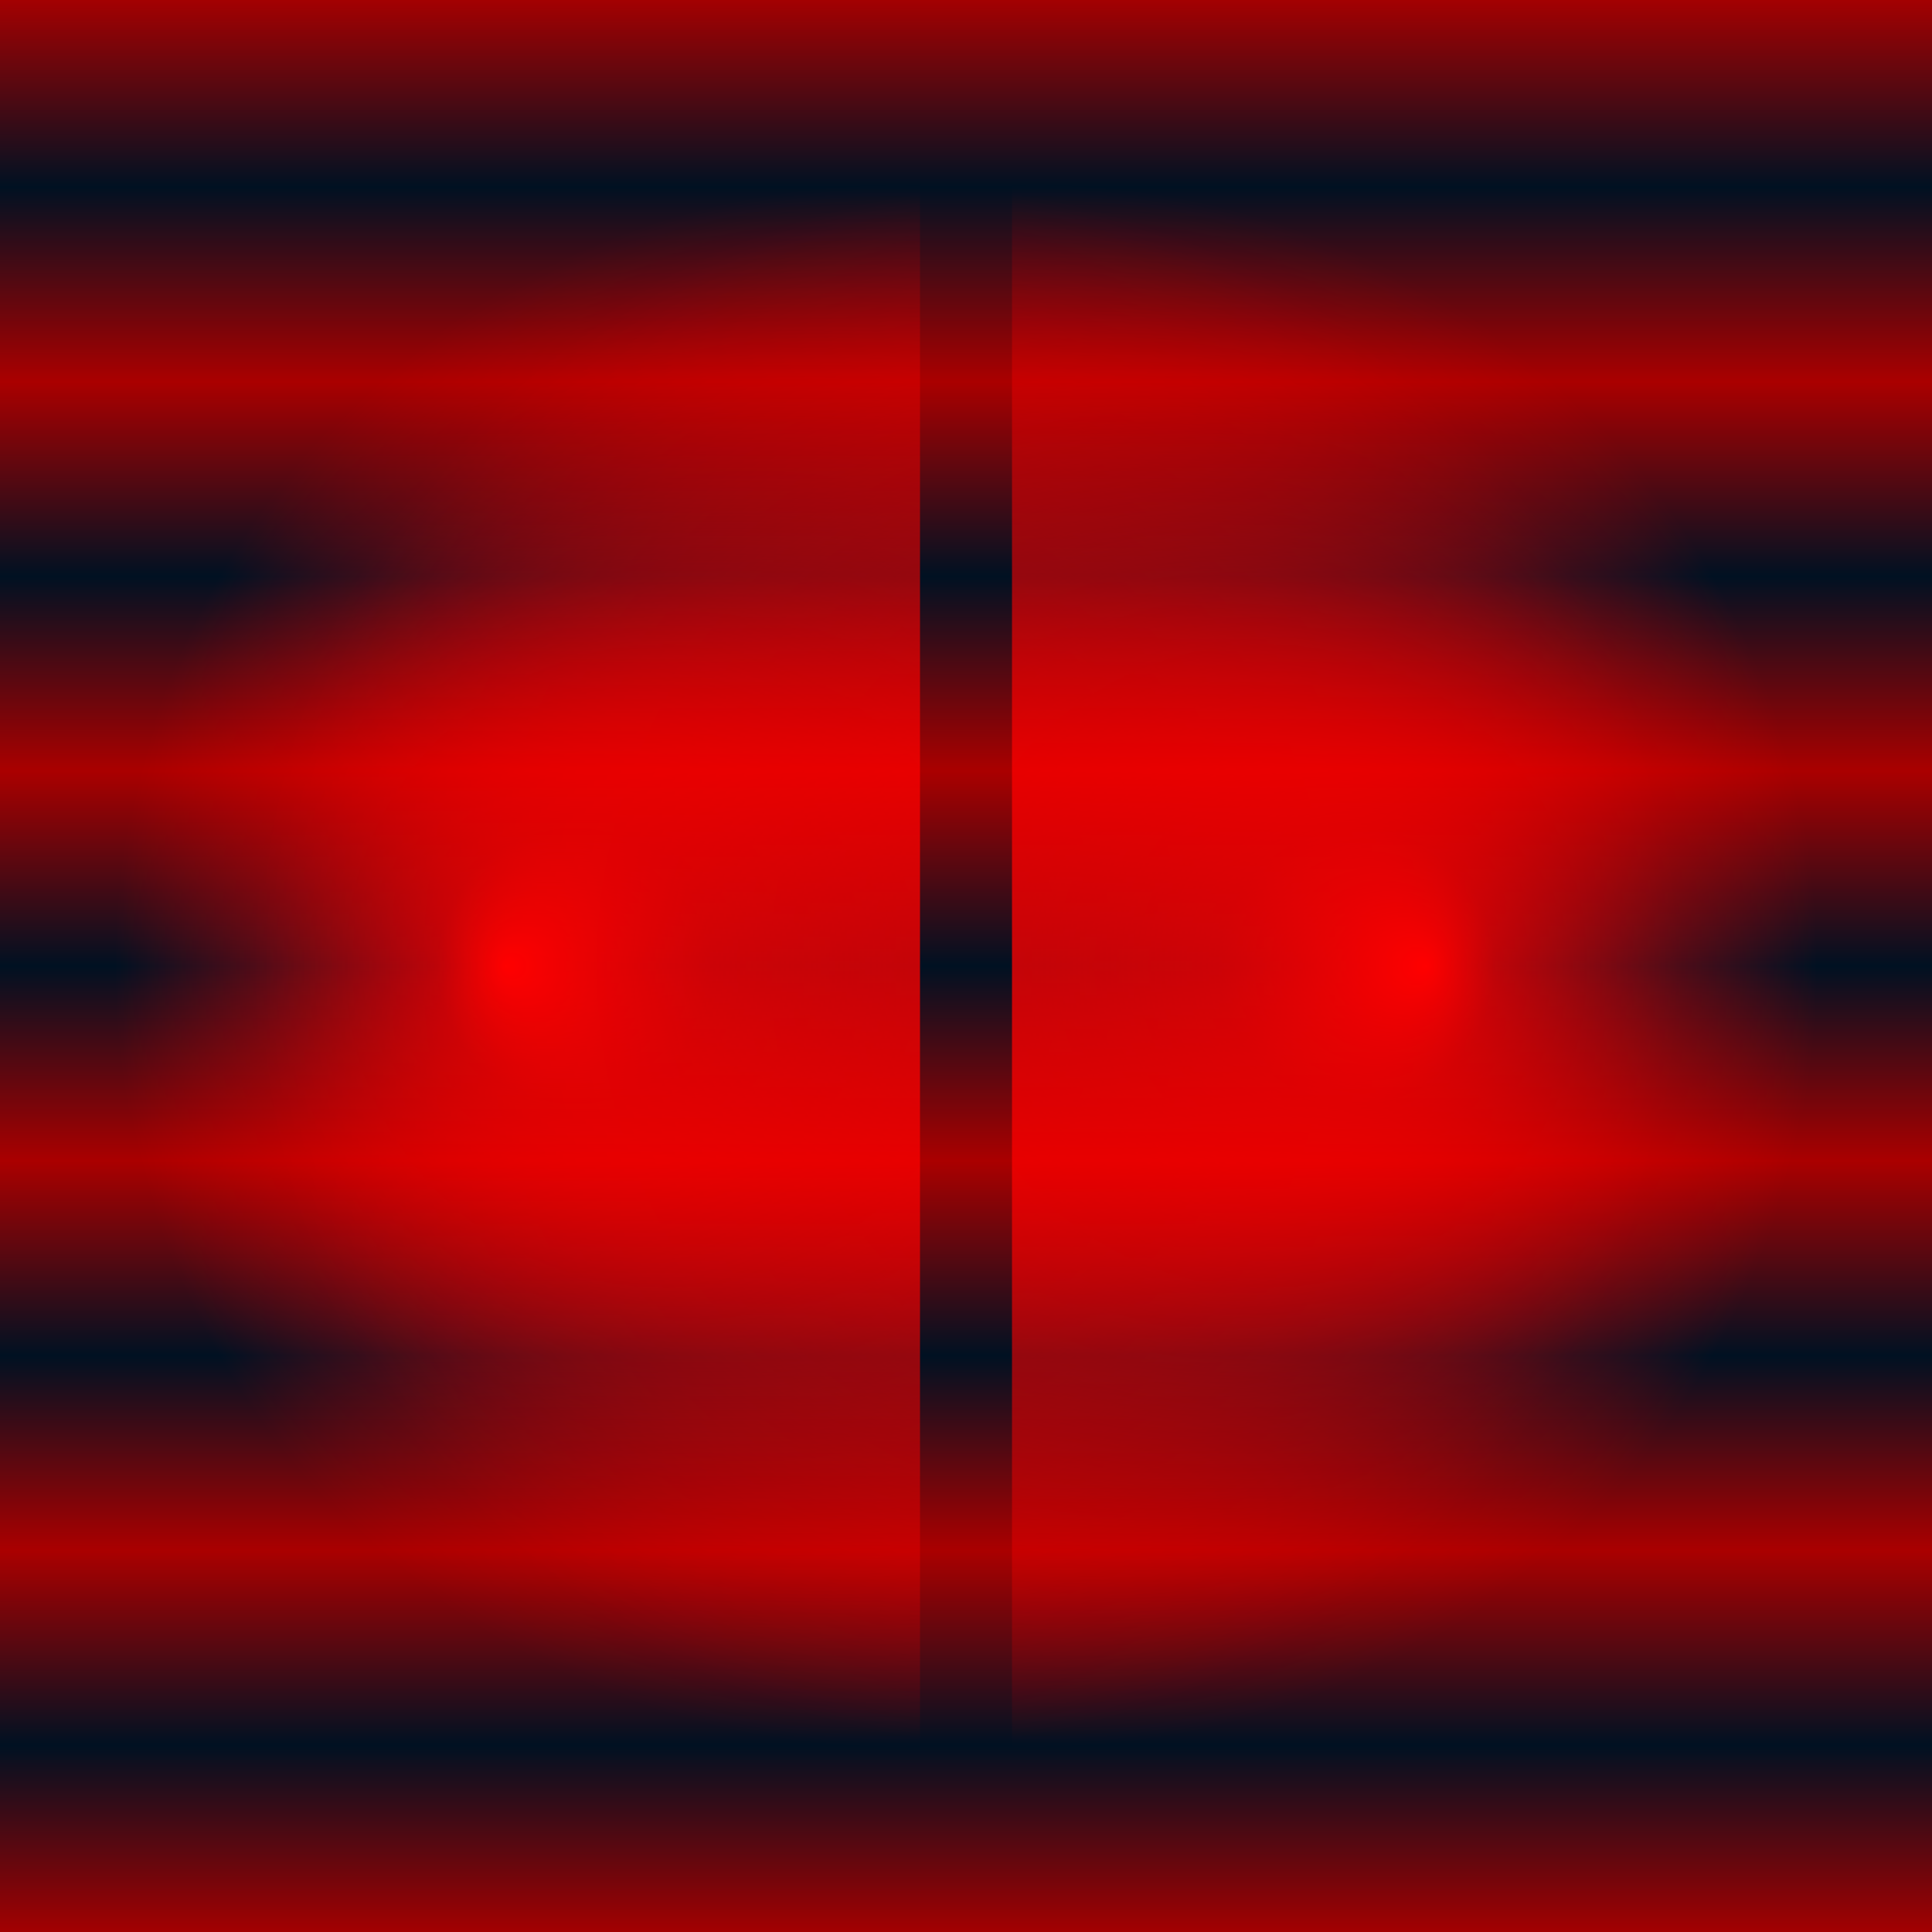
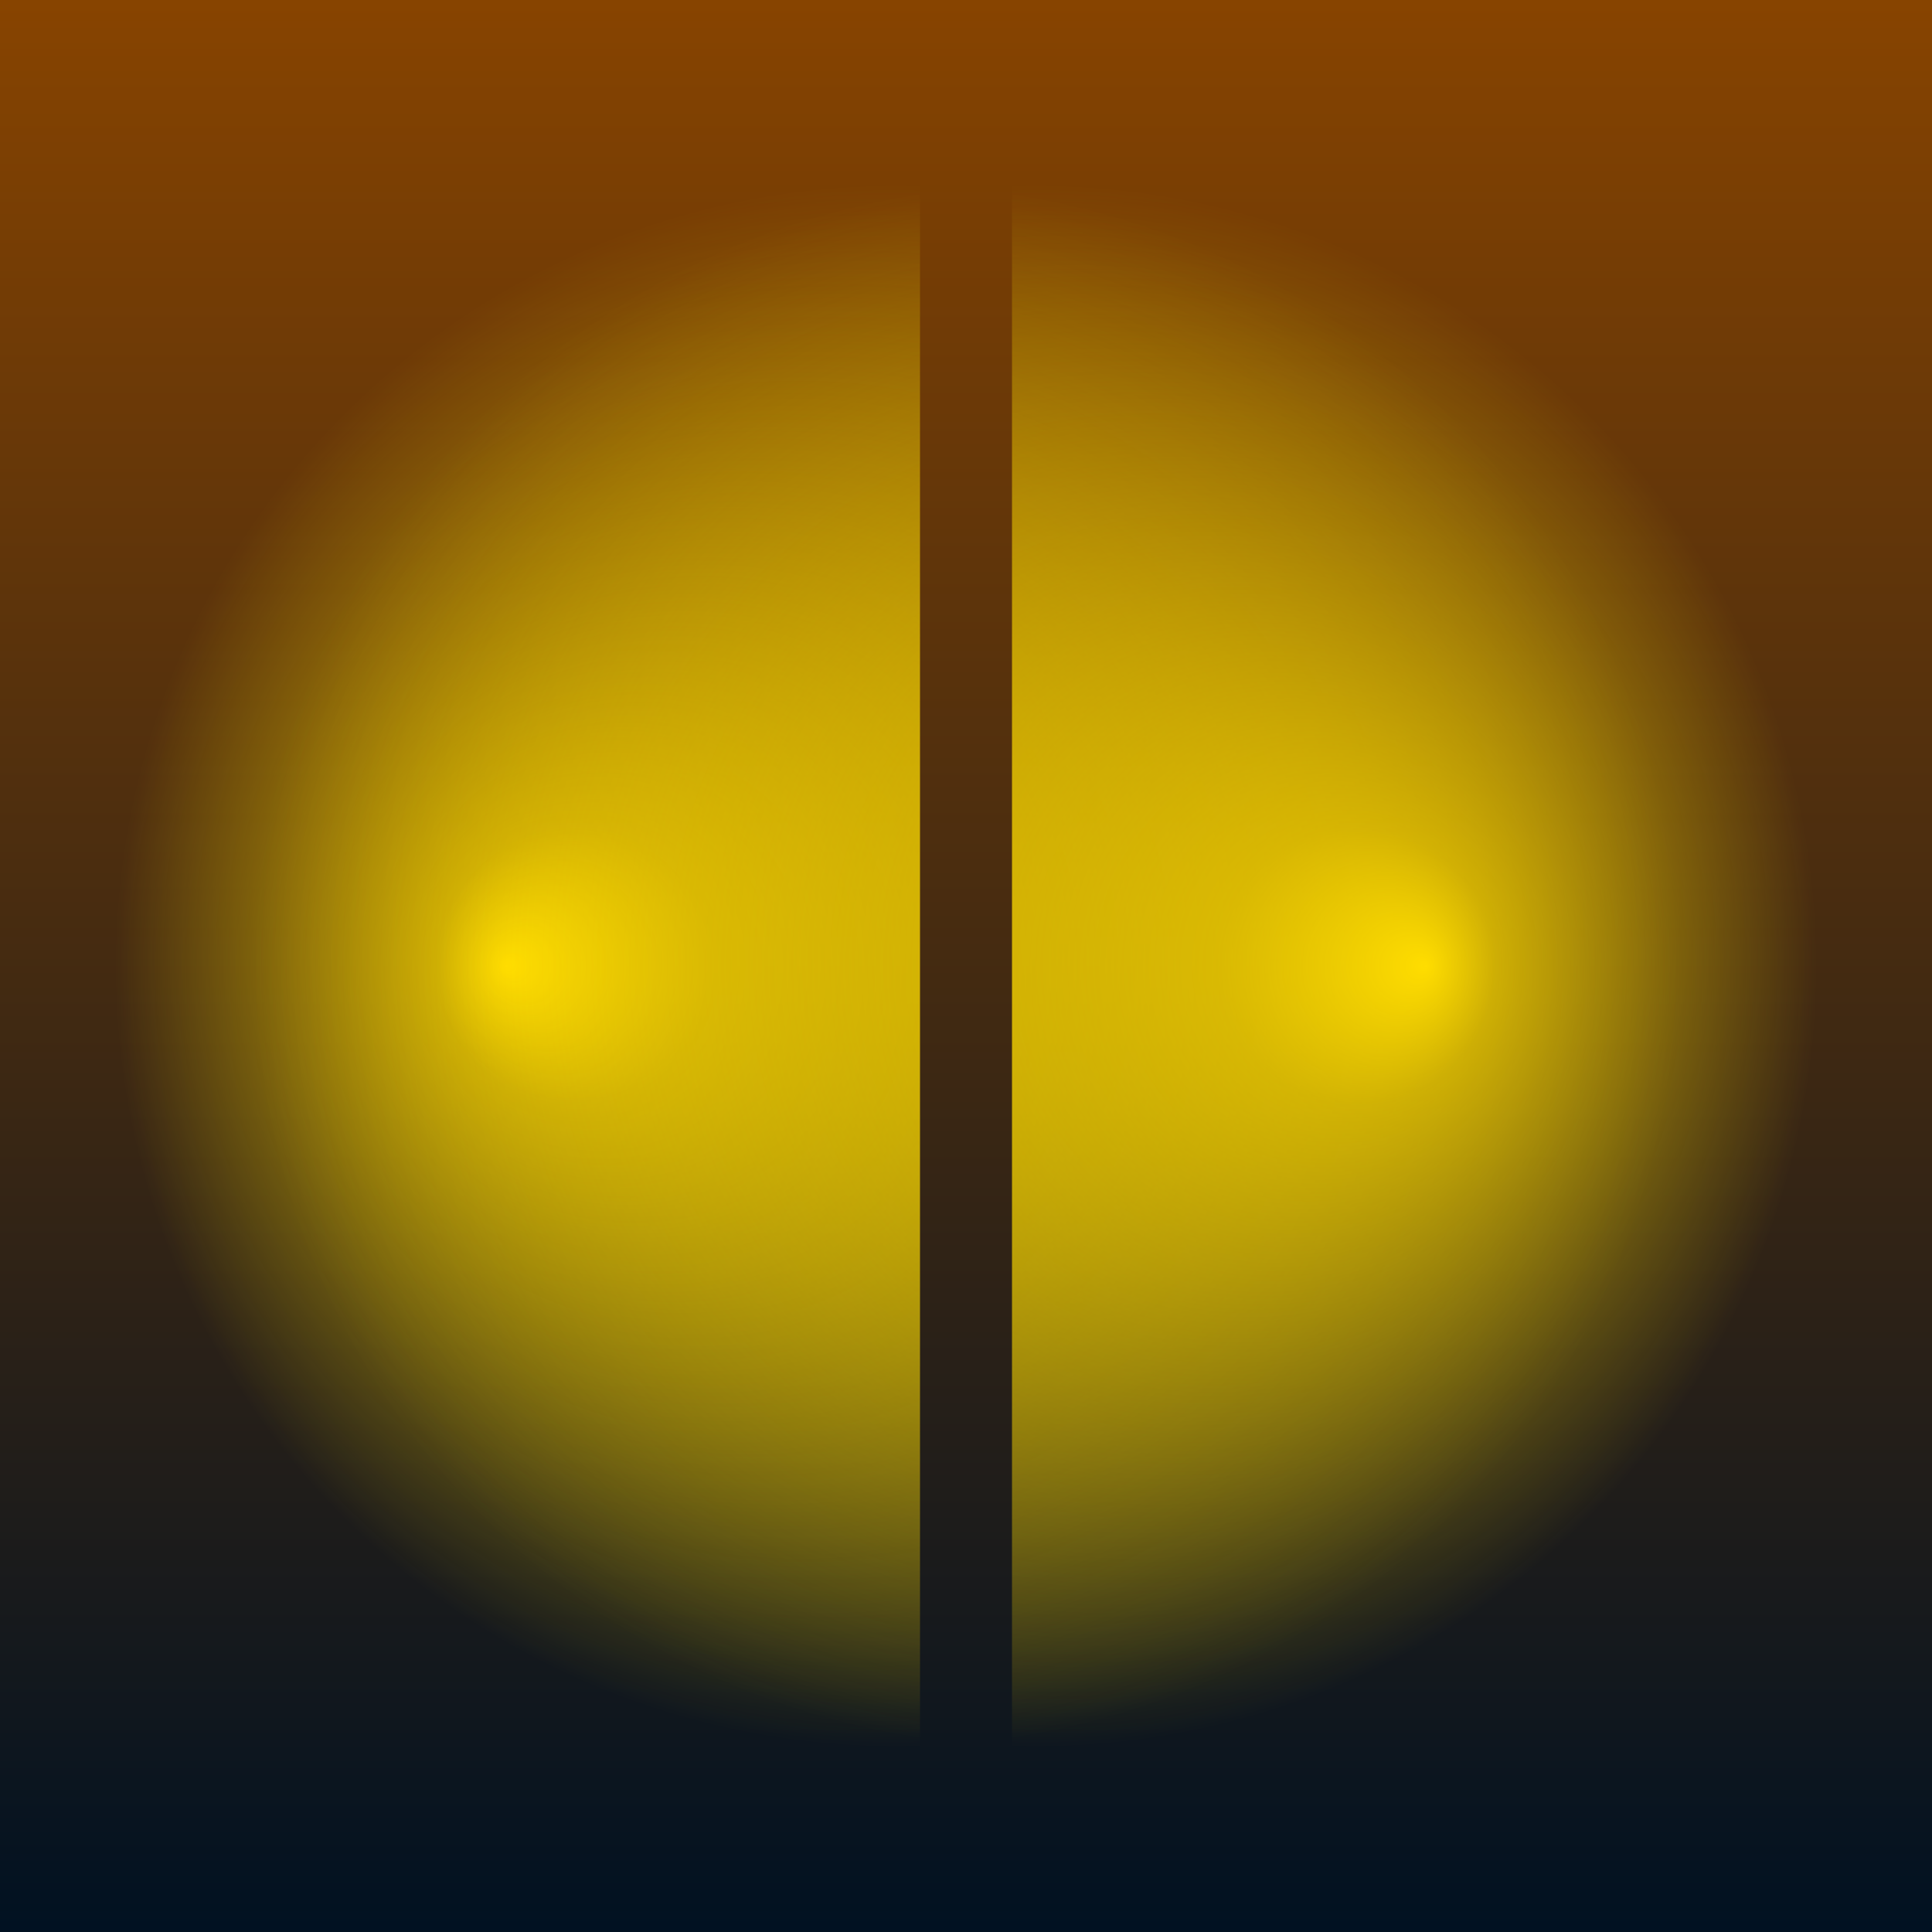
<svg xmlns="http://www.w3.org/2000/svg" xmlns:xlink="http://www.w3.org/1999/xlink" enable-background="new" version="1.1" viewBox="0 0 210 210" height="210mm" width="210mm">
  <defs>
-     <linearGradient id="linearGradient5" x1="0%" y1="0%" x2="0%" y2="10%" spreadMethod="reflect">
-       <stop offset="0.000" style="stop-color:#aa0000;stop-opacity:1" />
+     <linearGradient id="linearGradient5" x1="0%" y1="0%" x2="0%" y2="100%" spreadMethod="reflect">
+       <stop offset="0.000" style="stop-color:#884400;stop-opacity:1" />
      <stop offset="1.000" style="stop-color:#001122;stop-opacity:1" />
    </linearGradient>
    <linearGradient id="linearGradient7">
-       <stop offset="0%" style="stop-color:#ff0000;stop-opacity:1" />
-       <stop offset="15%" style="stop-color:#ff0000;stop-opacity:0.7" />
-       <stop offset="85%" style="stop-color:#ff0000;stop-opacity:0" />
-       <stop offset="100%" style="stop-color:#ff0000;stop-opacity:0" />
+       <stop offset="0%" style="stop-color:#ffdd00;stop-opacity:1" />
+       <stop offset="15%" style="stop-color:#ffdd00;stop-opacity:0.7" />
+       <stop offset="85%" style="stop-color:#ffdd00;stop-opacity:0" />
+       <stop offset="100%" style="stop-color:#ffdd00;stop-opacity:0" />
    </linearGradient>
    <radialGradient xlink:href="#linearGradient7" id="radialGradient77" cx="105" cy="105" fx="55" fy="105" r="100" gradientUnits="userSpaceOnUse" />
  </defs>
  <rect style="        fill:url(#linearGradient5);        fill-opacity:1;" width="210" height="210" x="0" y="0" />
  <rect style="        fill:url(#radialGradient77);        fill-opacity:1;" width="210" height="210" x="0" y="0" />
  <rect style="        fill:url(#radialGradient77);        fill-opacity:1;" width="210" height="210" transform="rotate(180, 105, 105)" x="0" y="0" />
  <rect style="        fill:url(#linearGradient5);        fill-opacity:1" width="10" height="210" x="100" y="0" />
</svg>
